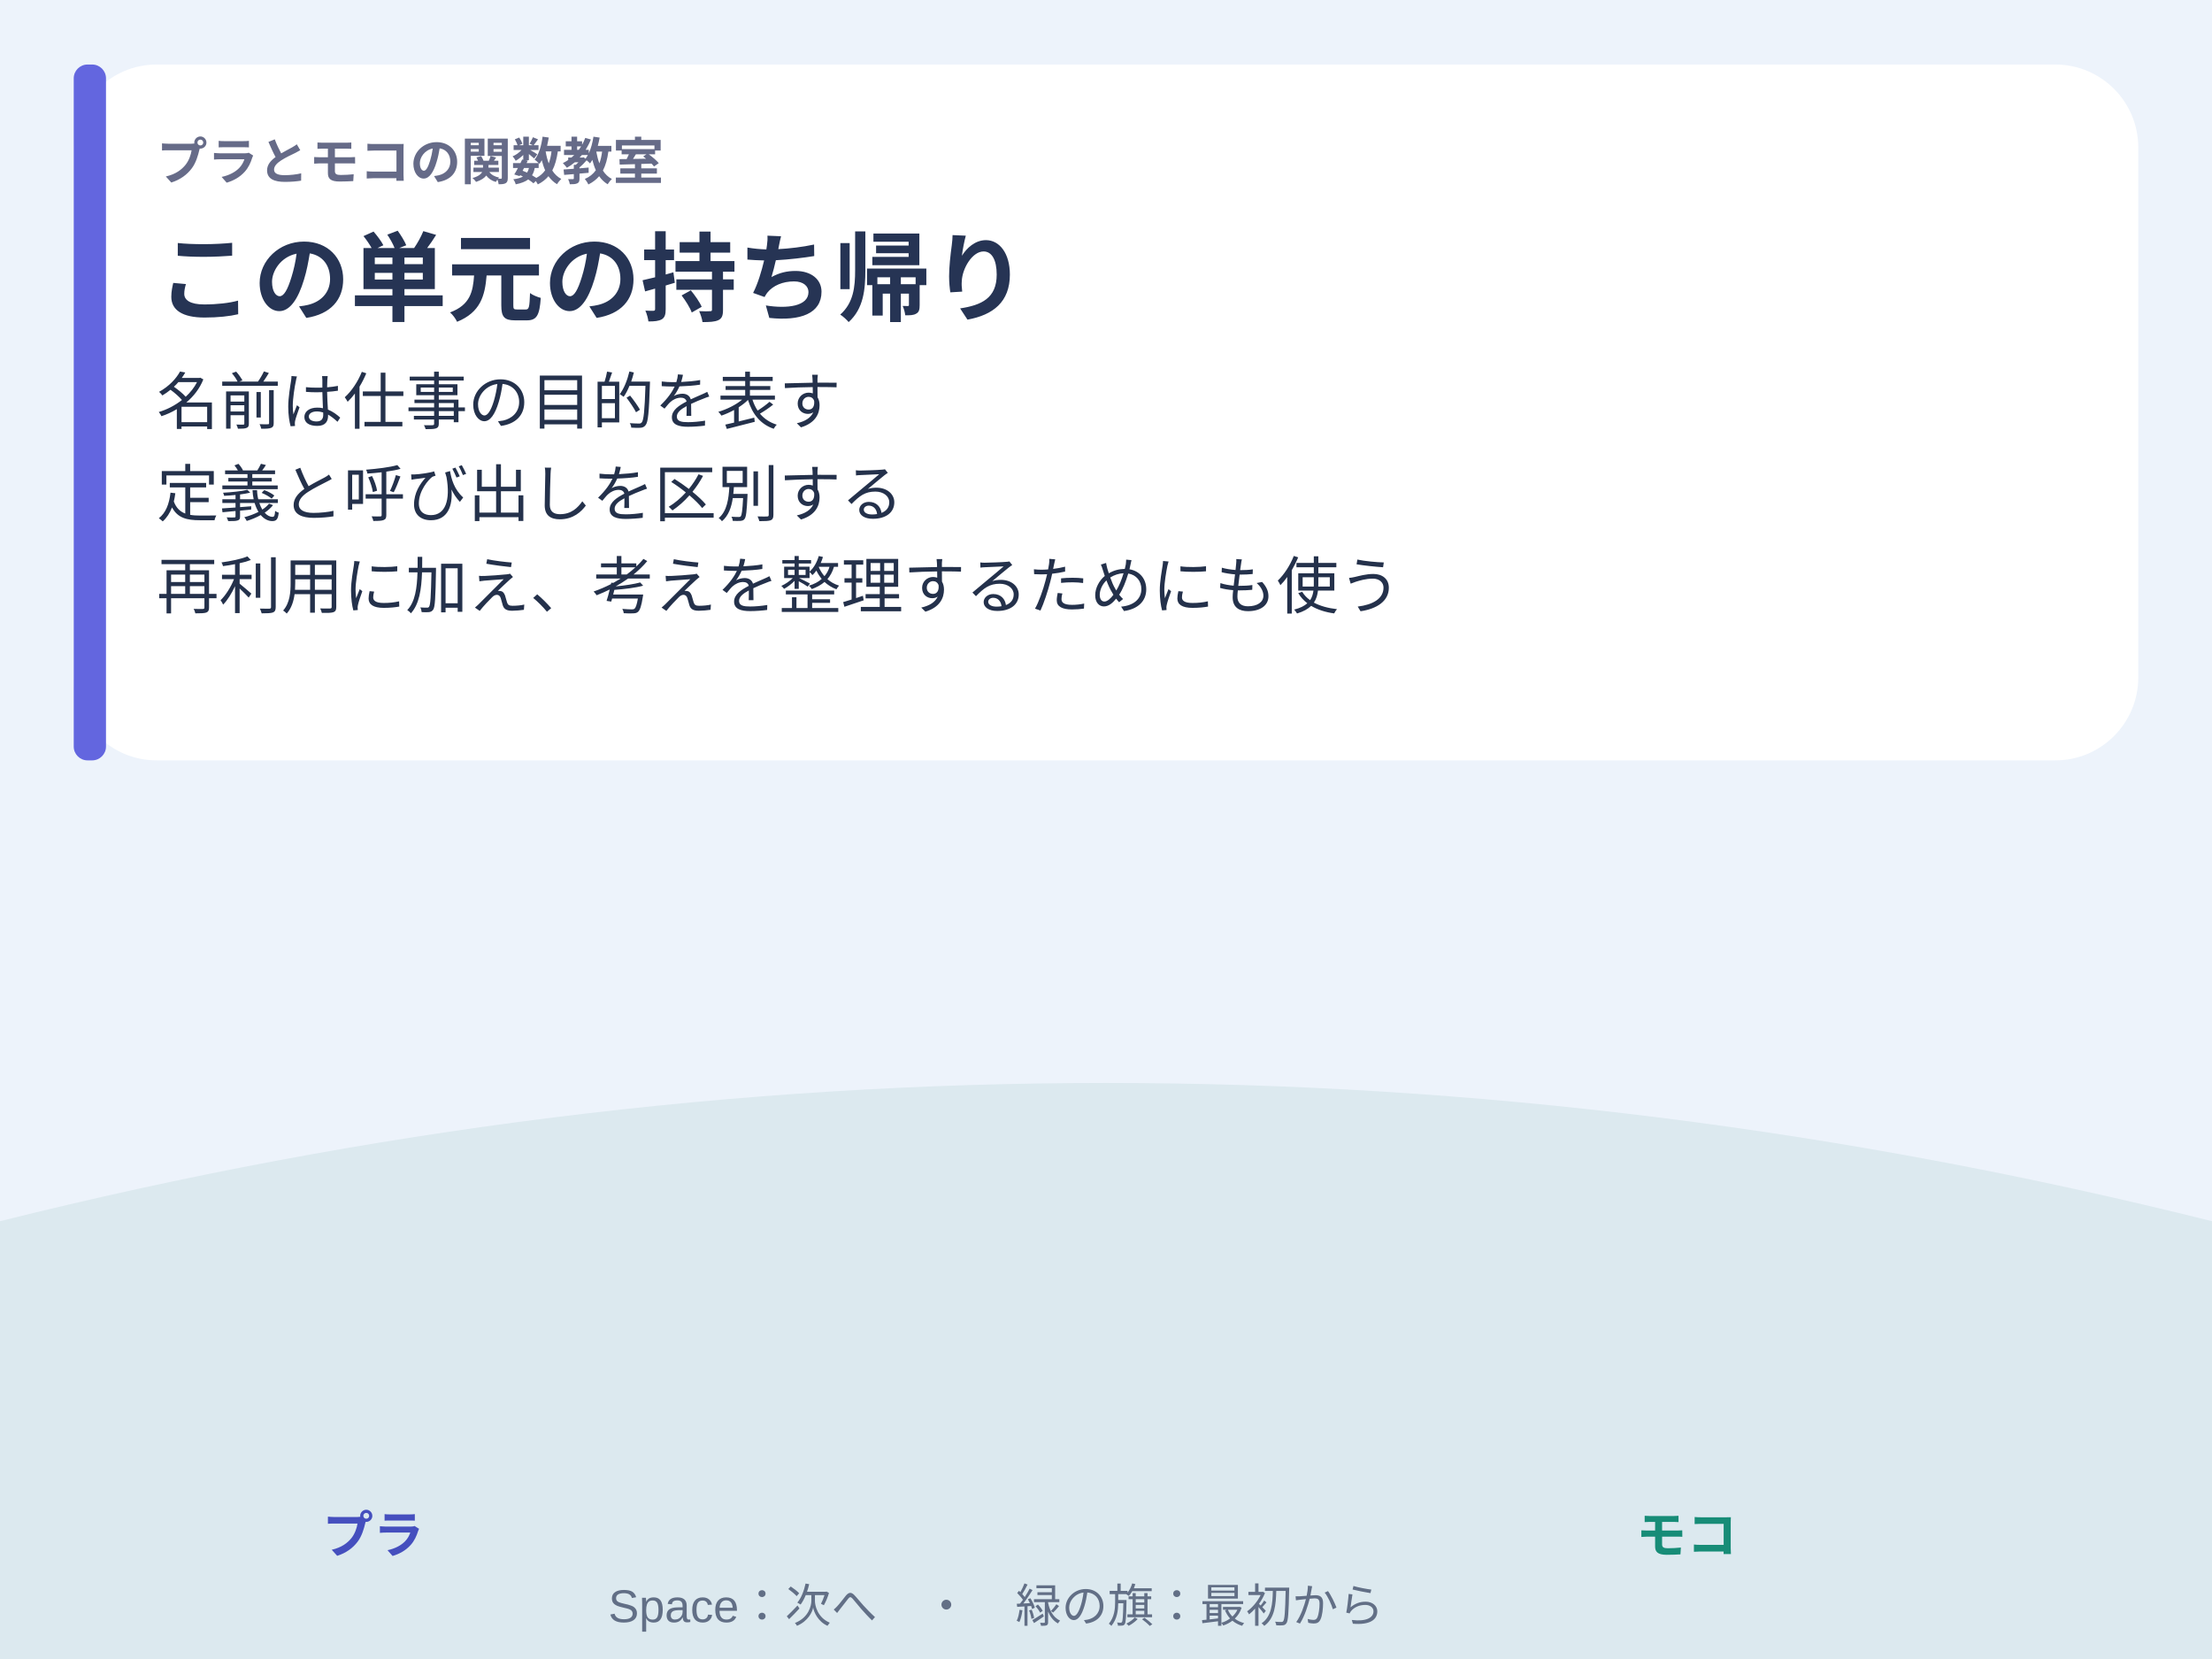
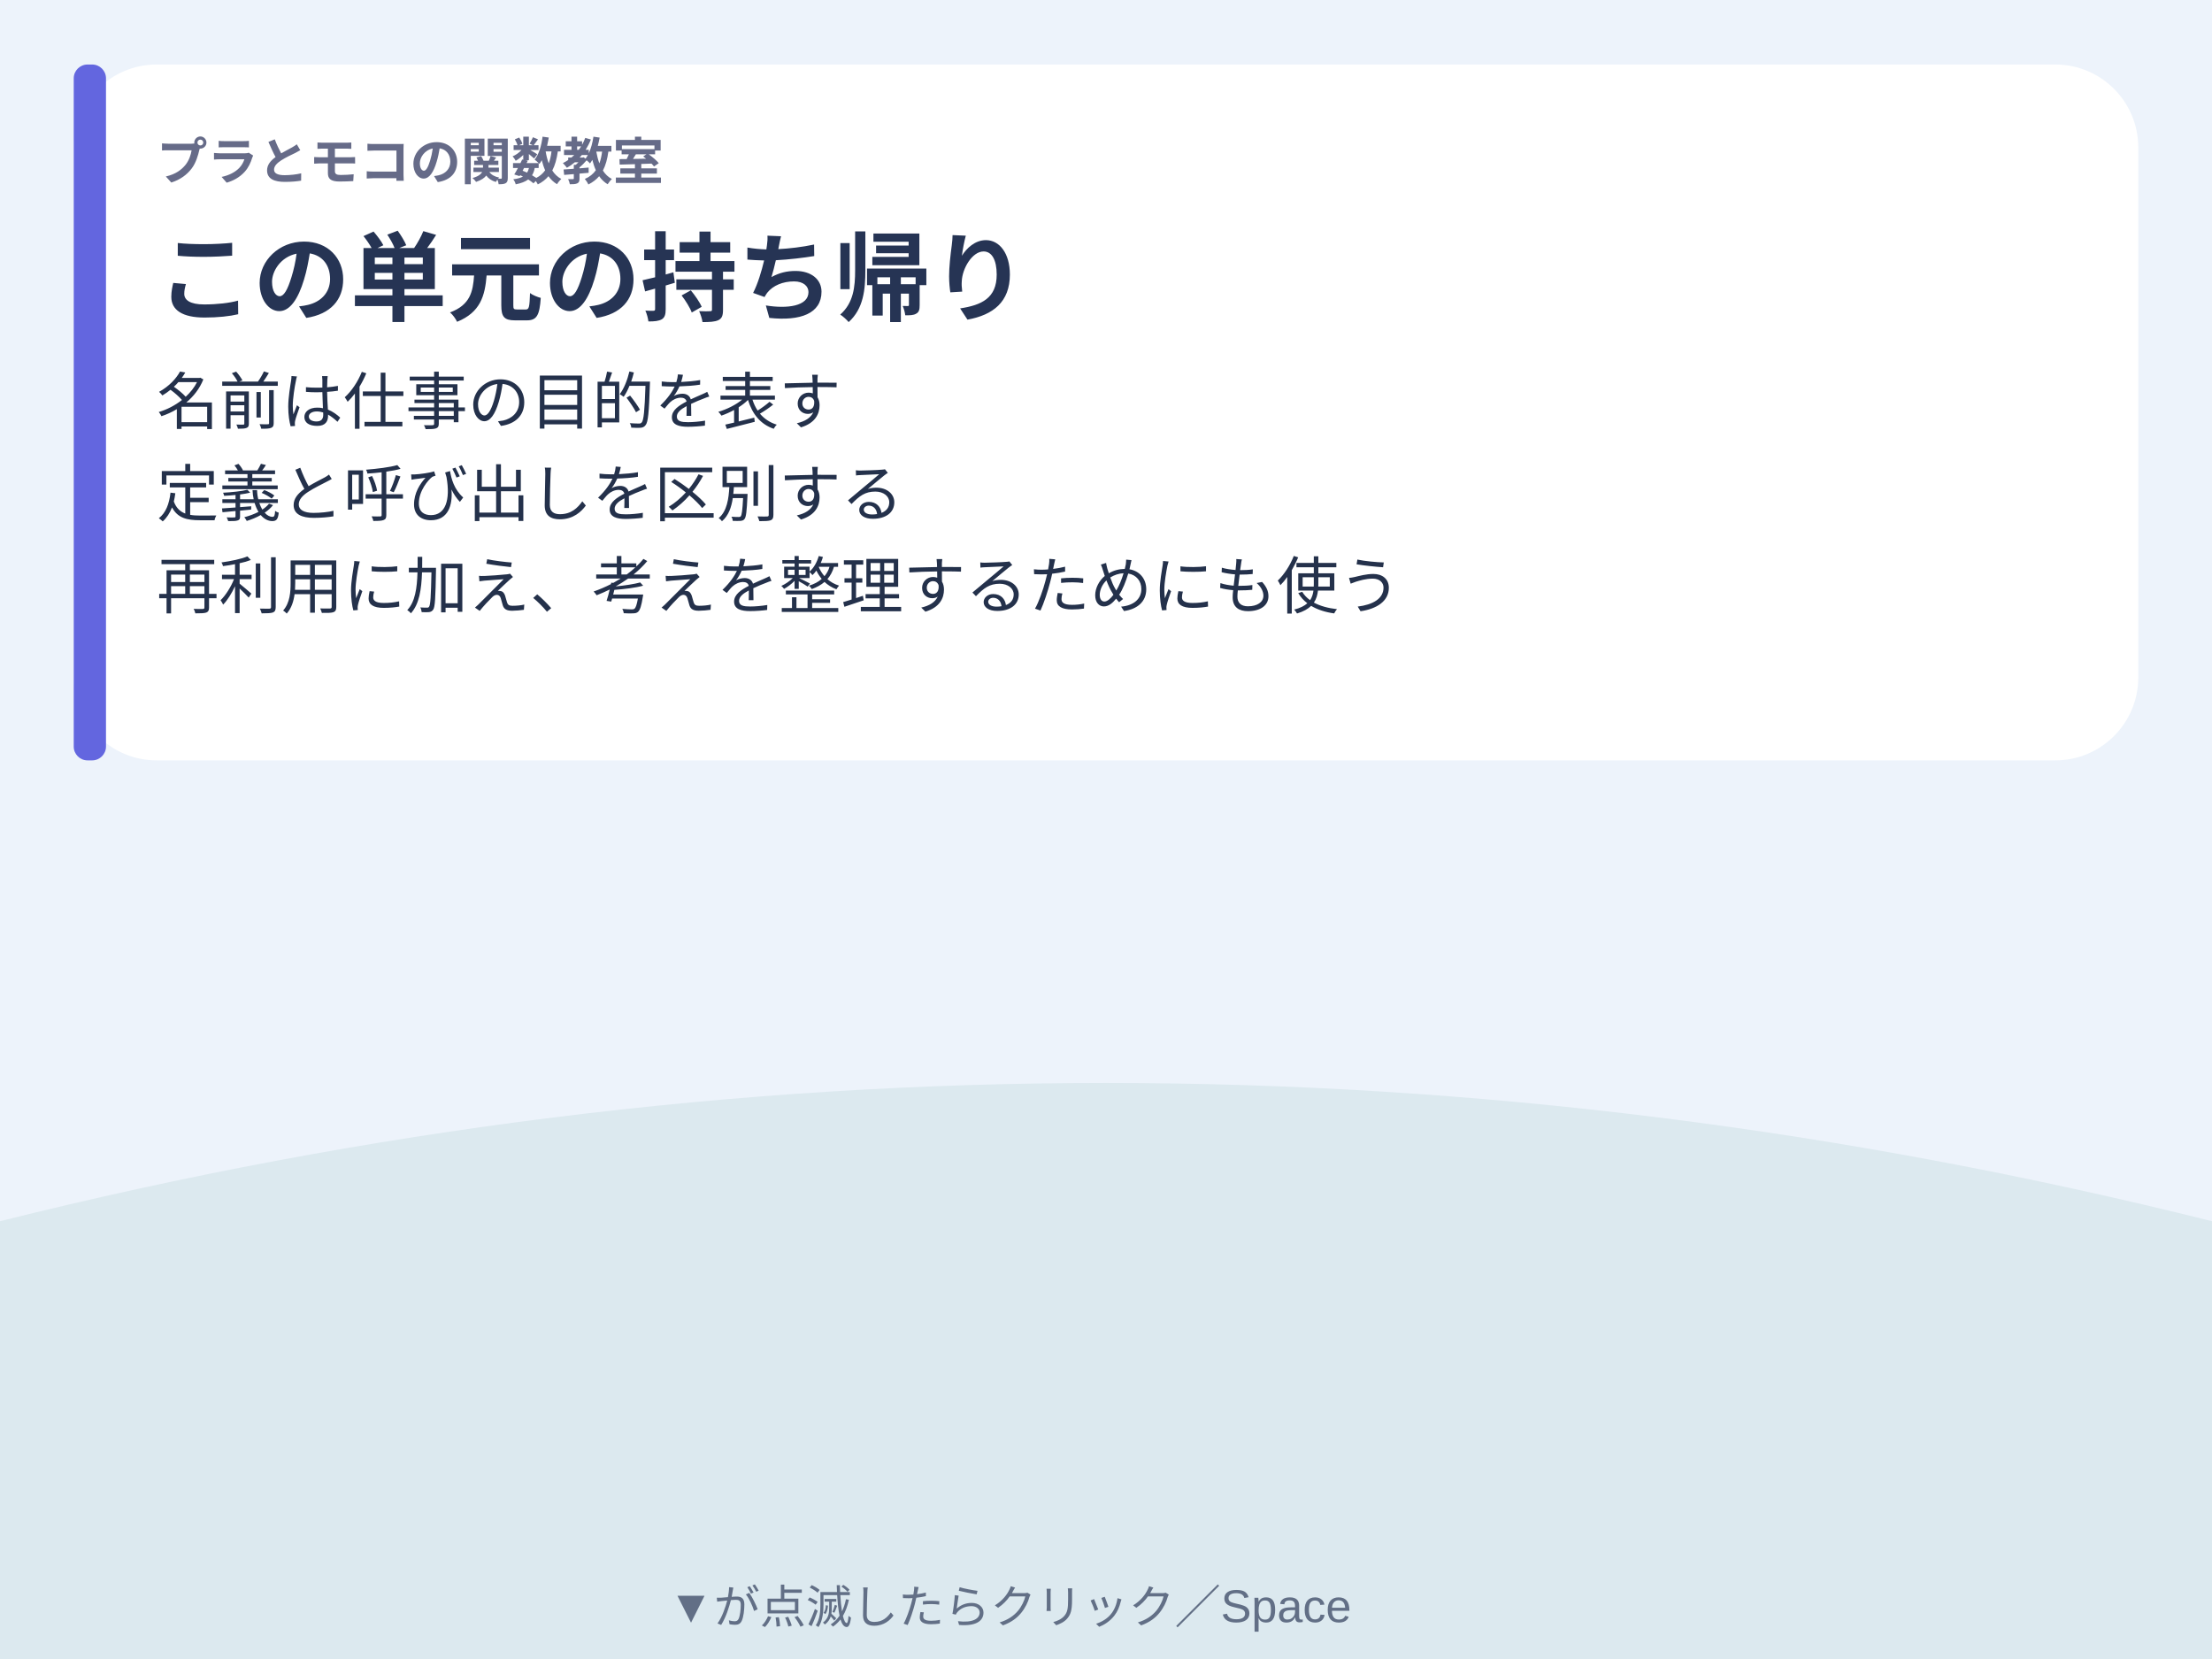
<svg xmlns="http://www.w3.org/2000/svg" width="480" height="360" viewBox="0 0 480 360">
  <g font-family="Noto Sans JP,Hiragino Kaku Gothic ProN,Arial,sans-serif">
    <rect width="480" height="360" fill="#edf3fb" />
    <path d="M0 265 Q240 205 480 265 V360 H0" fill="#dce9ef" />
    <rect x="16" y="14" width="448" height="151" rx="18" fill="white" />
    <rect x="16" y="14" width="7" height="151" rx="3" fill="#6366df" />
    <text x="34" y="39" font-size="11" font-weight="600" fill="#666b88">プラとモコの関数教室</text>
    <text x="34" y="68" font-size="21" font-weight="700" fill="#263454">この単元の持ち帰り</text>
    <text x="34" y="92" font-size="13.5" font-weight="500" fill="#24314b">名前は仕事の目的を表す</text>
    <text x="34" y="112" font-size="13.5" font-weight="500" fill="#24314b">定義と呼び出しを区別する</text>
    <text x="34" y="132" font-size="13.5" font-weight="500" fill="#24314b">再利用に加え、考えを整理するためにも使う</text>
-     <text x="70" y="337" font-size="11" font-weight="700" fill="#454fbe">プラ</text>
-     <text x="355" y="337" font-size="11" font-weight="700" fill="#178c77">モコ</text>
-     <text x="132" y="352" font-size="10" font-weight="500" fill="#626f86">Space：次へ　・　緑の旗：最初から</text>
+     <text x="145" y="352" font-size="10" font-weight="500" fill="#626f86">▼が点滅したらクリック／Space</text>
  </g>
</svg>
